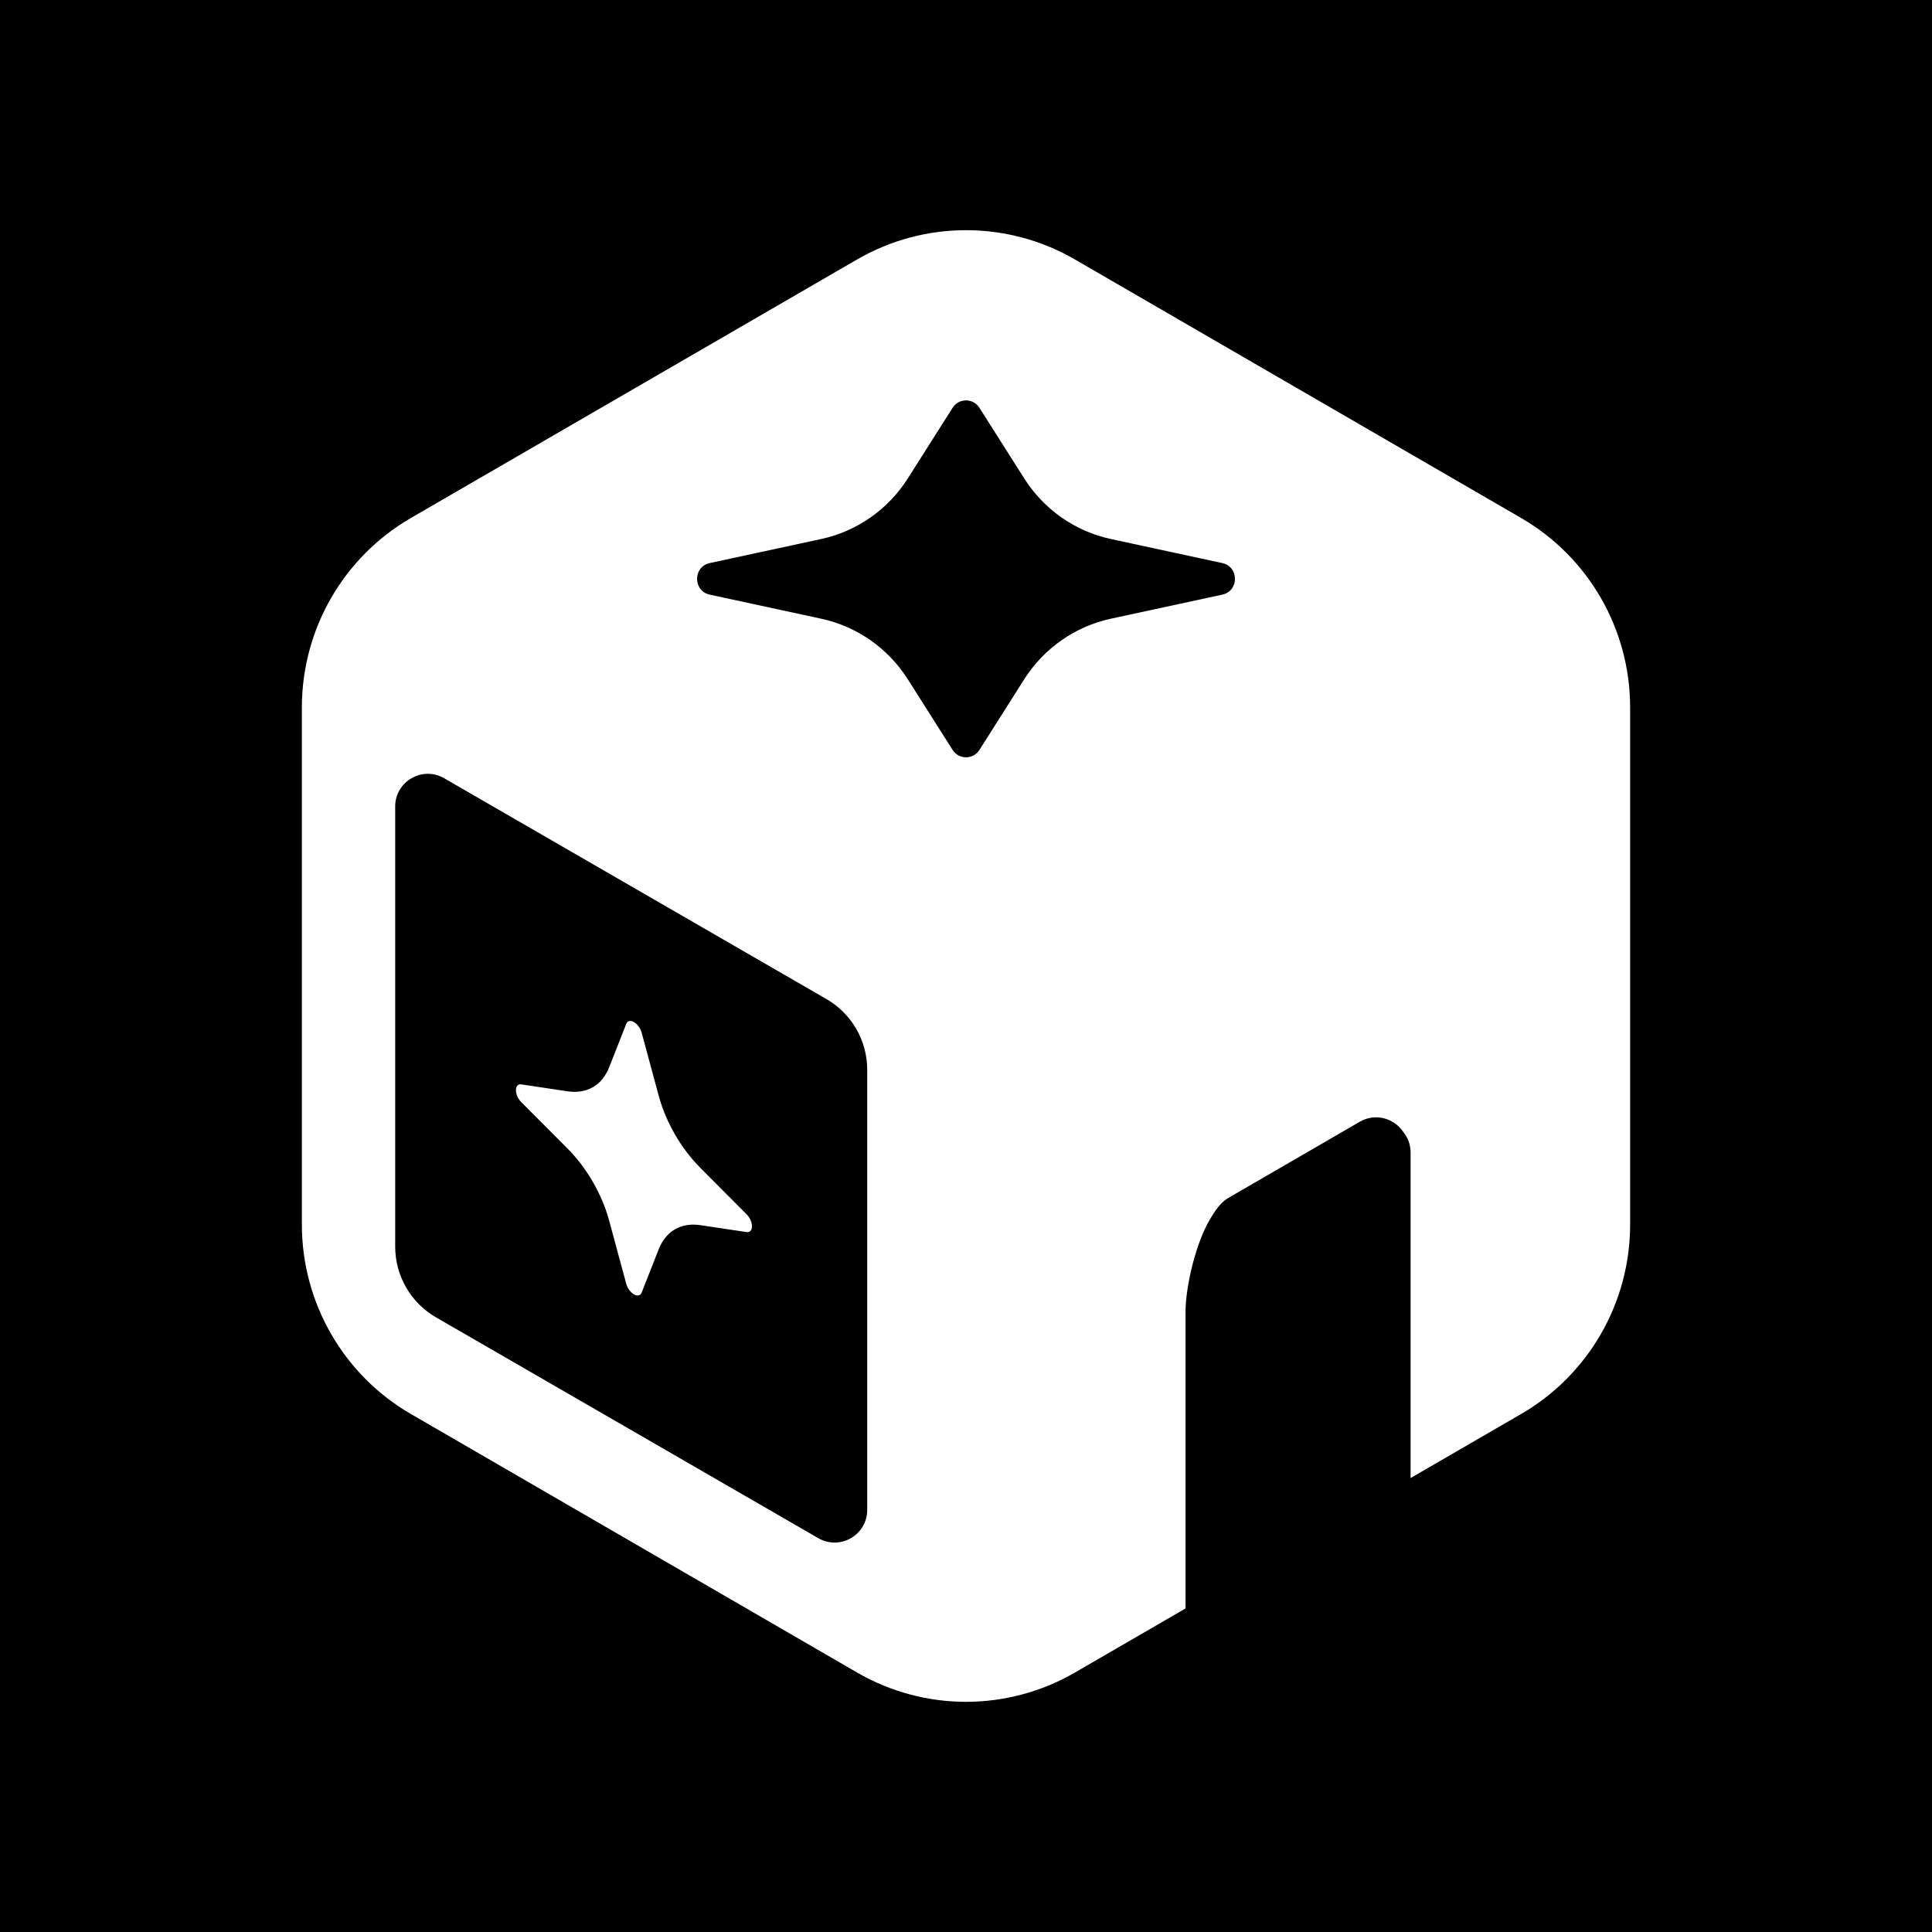
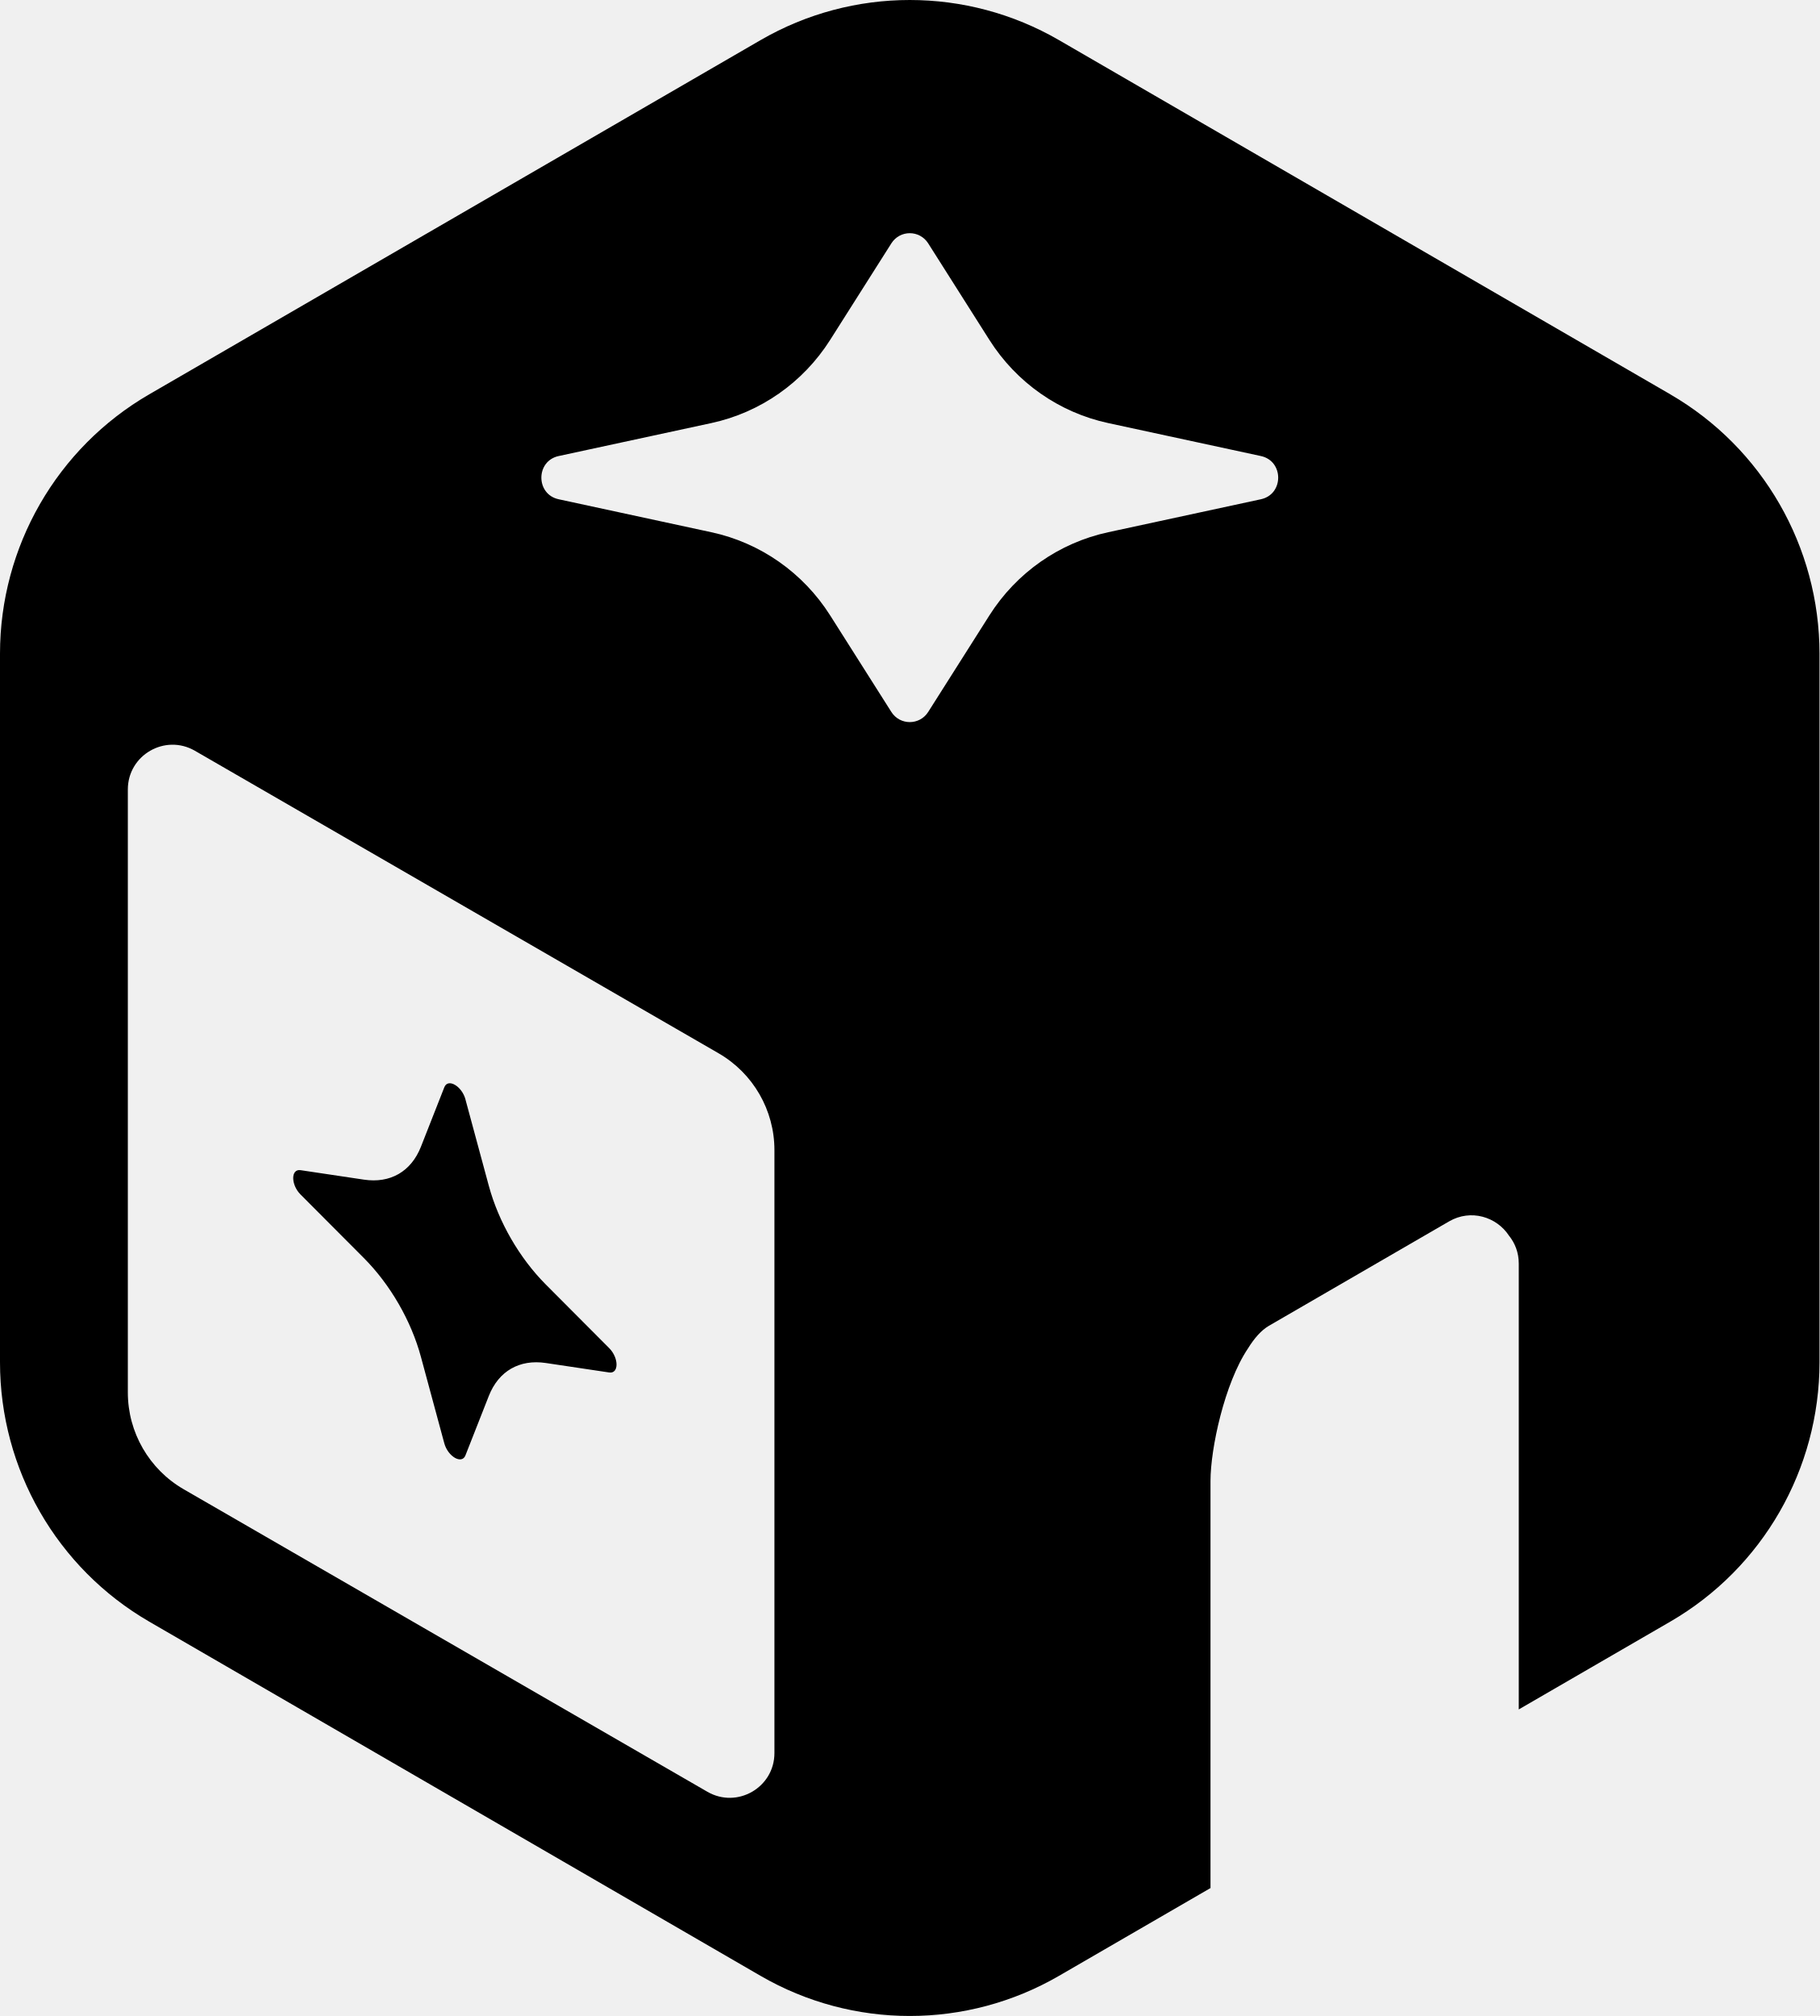
- <svg xmlns="http://www.w3.org/2000/svg" width="1024" height="1024" viewBox="0 0 1024 1024" fill="none">
-   <rect width="1024" height="1024" fill="black" />
-   <path d="M806.279 274.577H806.289L569.746 137.525C534.025 116.825 489.995 116.825 454.274 137.525L217.731 274.577C182.01 295.277 160 333.538 160 374.938V649.062C160 690.462 182.01 728.723 217.731 749.423L454.274 886.475C489.995 907.175 534.025 907.175 569.746 886.475L628.367 852.504V694.952C628.367 682.562 633.757 657.262 642.887 643.692C645.317 639.762 648.027 636.672 650.987 634.952L720.688 594.561C729.128 589.671 739.098 592.821 743.858 600.091C746.198 602.981 747.638 606.671 747.638 610.851V783.393L806.269 749.423C841.99 728.723 864 690.462 864 649.062V374.938C864 333.538 841.99 295.277 806.269 274.577H806.279ZM459.644 800.274C459.644 813.594 445.234 821.914 433.704 815.254L231.081 698.212C217.701 690.482 209.461 676.202 209.461 660.752V427.459C209.461 414.139 223.871 405.819 235.411 412.479L438.024 529.52C451.404 537.25 459.644 551.531 459.644 566.991V800.274ZM647.867 315.167L588.776 327.928C569.826 332.018 553.276 343.608 542.825 360.088L519.135 397.459C515.805 402.699 508.215 402.699 504.885 397.459L481.194 360.088C470.744 343.598 454.194 332.008 435.244 327.928L376.153 315.167C367.233 313.247 367.233 300.367 376.153 298.447L435.244 285.687C454.194 281.597 470.744 270.007 481.194 253.527L504.885 216.156C508.215 210.916 515.805 210.916 519.135 216.156L542.825 253.527C553.276 270.017 569.826 281.607 588.776 285.687L647.867 298.447C656.787 300.367 656.787 313.247 647.867 315.167Z" fill="white" />
-   <path d="M340.092 547.351L349.143 580.811C352.933 594.801 361.003 608.771 371.233 619.031L395.713 643.602C399.503 647.412 399.503 653.592 395.713 653.022L371.233 649.362C361.003 647.822 352.933 652.482 349.143 662.102L340.092 685.112C338.692 688.682 333.322 685.582 331.912 680.402L322.862 646.942C319.072 632.952 311.002 618.992 300.772 608.721L276.302 584.171C272.511 580.361 272.511 574.181 276.302 574.751L300.792 578.411C311.022 579.951 319.092 575.291 322.882 565.671L331.932 542.66C333.332 539.09 338.702 542.191 340.112 547.371H340.102L340.092 547.351Z" fill="white" />
+ <svg xmlns="http://www.w3.org/2000/svg" width="704" height="780" viewBox="0 0 704 780" fill="none">
+   <path d="M646.27 152.575H646.28L409.74 15.525C374.02 -5.175 329.99 -5.175 294.27 15.525L57.73 152.575C22.01 173.275 0 211.535 0 252.935V527.055C0 568.455 22.01 606.715 57.73 627.415L294.27 764.465C329.99 785.165 374.02 785.165 409.74 764.465L468.36 730.495V572.945C468.36 560.555 473.75 535.255 482.88 521.685C485.31 517.755 488.02 514.665 490.98 512.945L560.68 472.555C569.12 467.665 579.09 470.815 583.85 478.085C586.19 480.975 587.63 484.665 587.63 488.845V661.385L646.26 627.415C681.98 606.715 703.99 568.455 703.99 527.055V252.935C703.99 211.535 681.98 173.275 646.26 152.575H646.27ZM299.64 678.265C299.64 691.585 285.23 699.905 273.7 693.245L71.08 576.205C57.7 568.475 49.46 554.195 49.46 538.745V305.455C49.46 292.135 63.87 283.815 75.41 290.475L278.02 407.515C291.4 415.245 299.64 429.525 299.64 444.985V678.265ZM487.86 193.165L428.77 205.925C409.82 210.015 393.27 221.605 382.82 238.085L359.13 275.455C355.8 280.695 348.21 280.695 344.88 275.455L321.19 238.085C310.74 221.595 294.19 210.005 275.24 205.925L216.15 193.165C207.23 191.245 207.23 178.365 216.15 176.445L275.24 163.685C294.19 159.595 310.74 148.005 321.19 131.525L344.88 94.155C348.21 88.915 355.8 88.915 359.13 94.155L382.82 131.525C393.27 148.015 409.82 159.605 428.77 163.685L487.86 176.445C496.78 178.365 496.78 191.245 487.86 193.165Z" fill="black" />
+   <path d="M180.08 425.345L189.13 458.805C192.92 472.795 200.99 486.765 211.22 497.025L235.7 521.595C239.49 525.405 239.49 531.585 235.7 531.015L211.22 527.355C200.99 525.815 192.92 530.475 189.13 540.095L180.08 563.105C178.68 566.675 173.31 563.575 171.9 558.395L162.85 524.935C159.06 510.945 150.99 496.985 140.76 486.715L116.29 462.165C112.5 458.355 112.5 452.175 116.29 452.745L140.78 456.405C151.01 457.945 159.08 453.285 162.87 443.665L171.92 420.655C173.32 417.085 178.69 420.185 180.1 425.365H180.09L180.08 425.345Z" fill="black" />
</svg>
